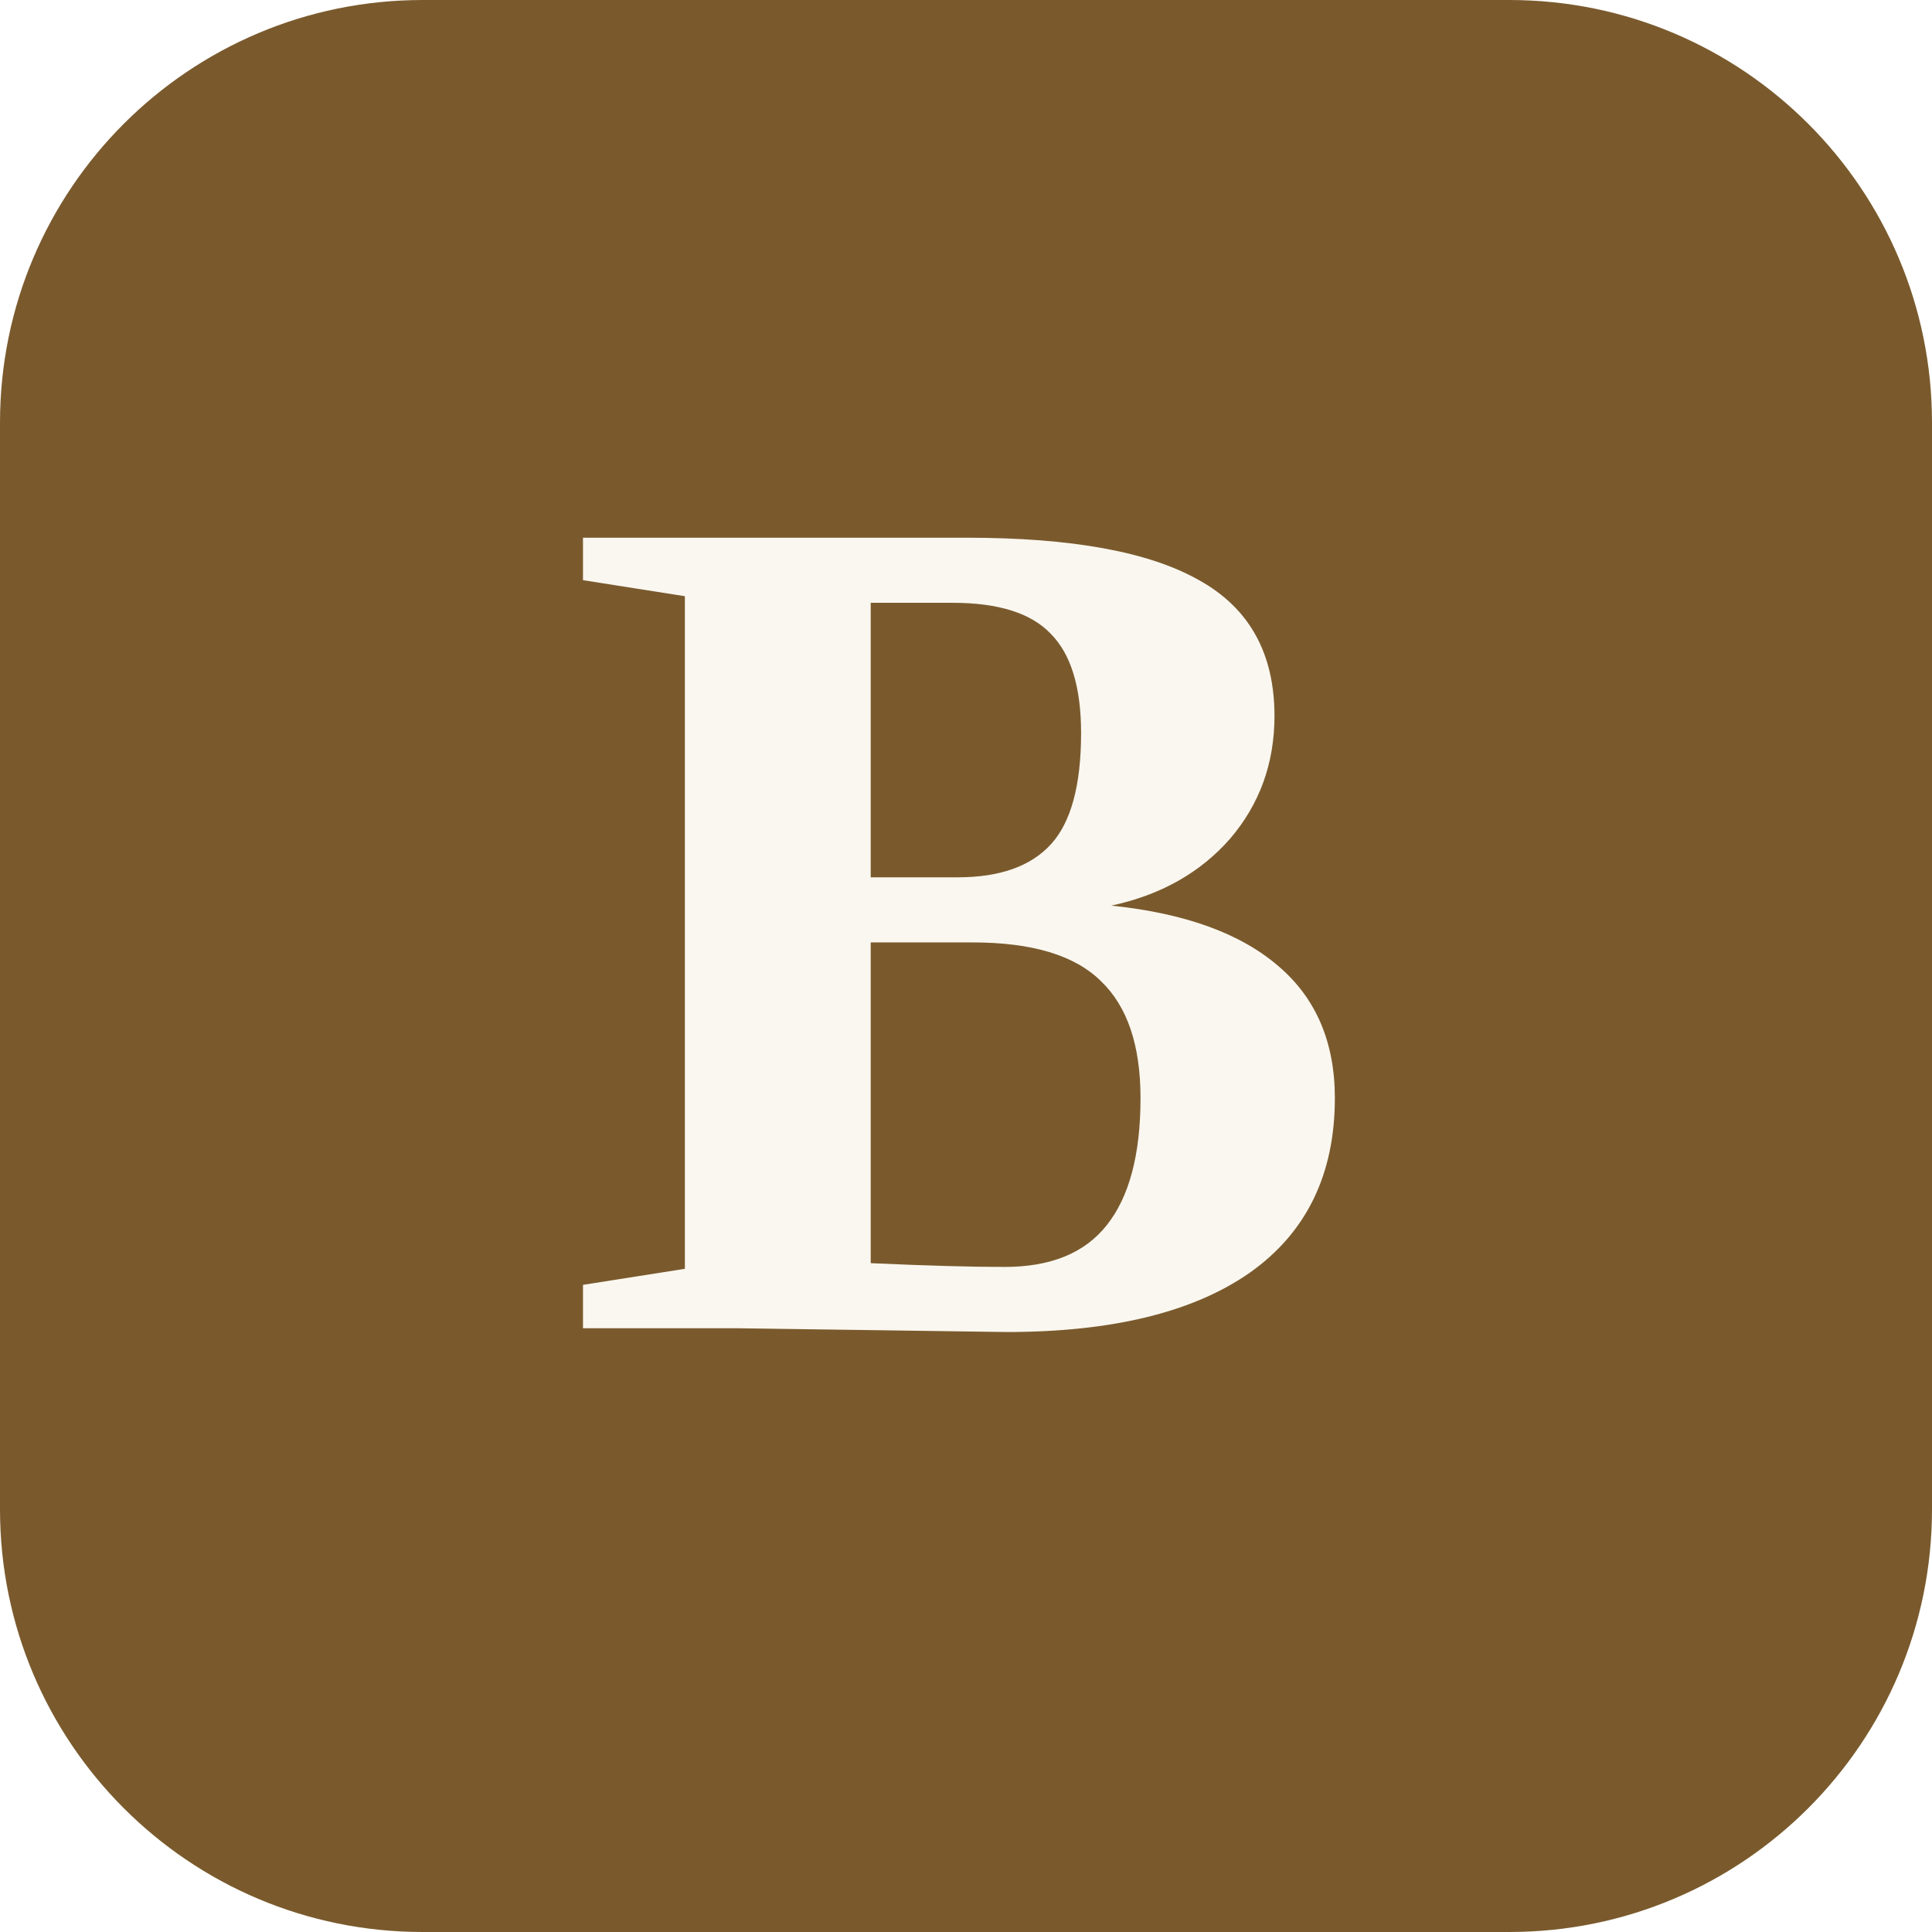
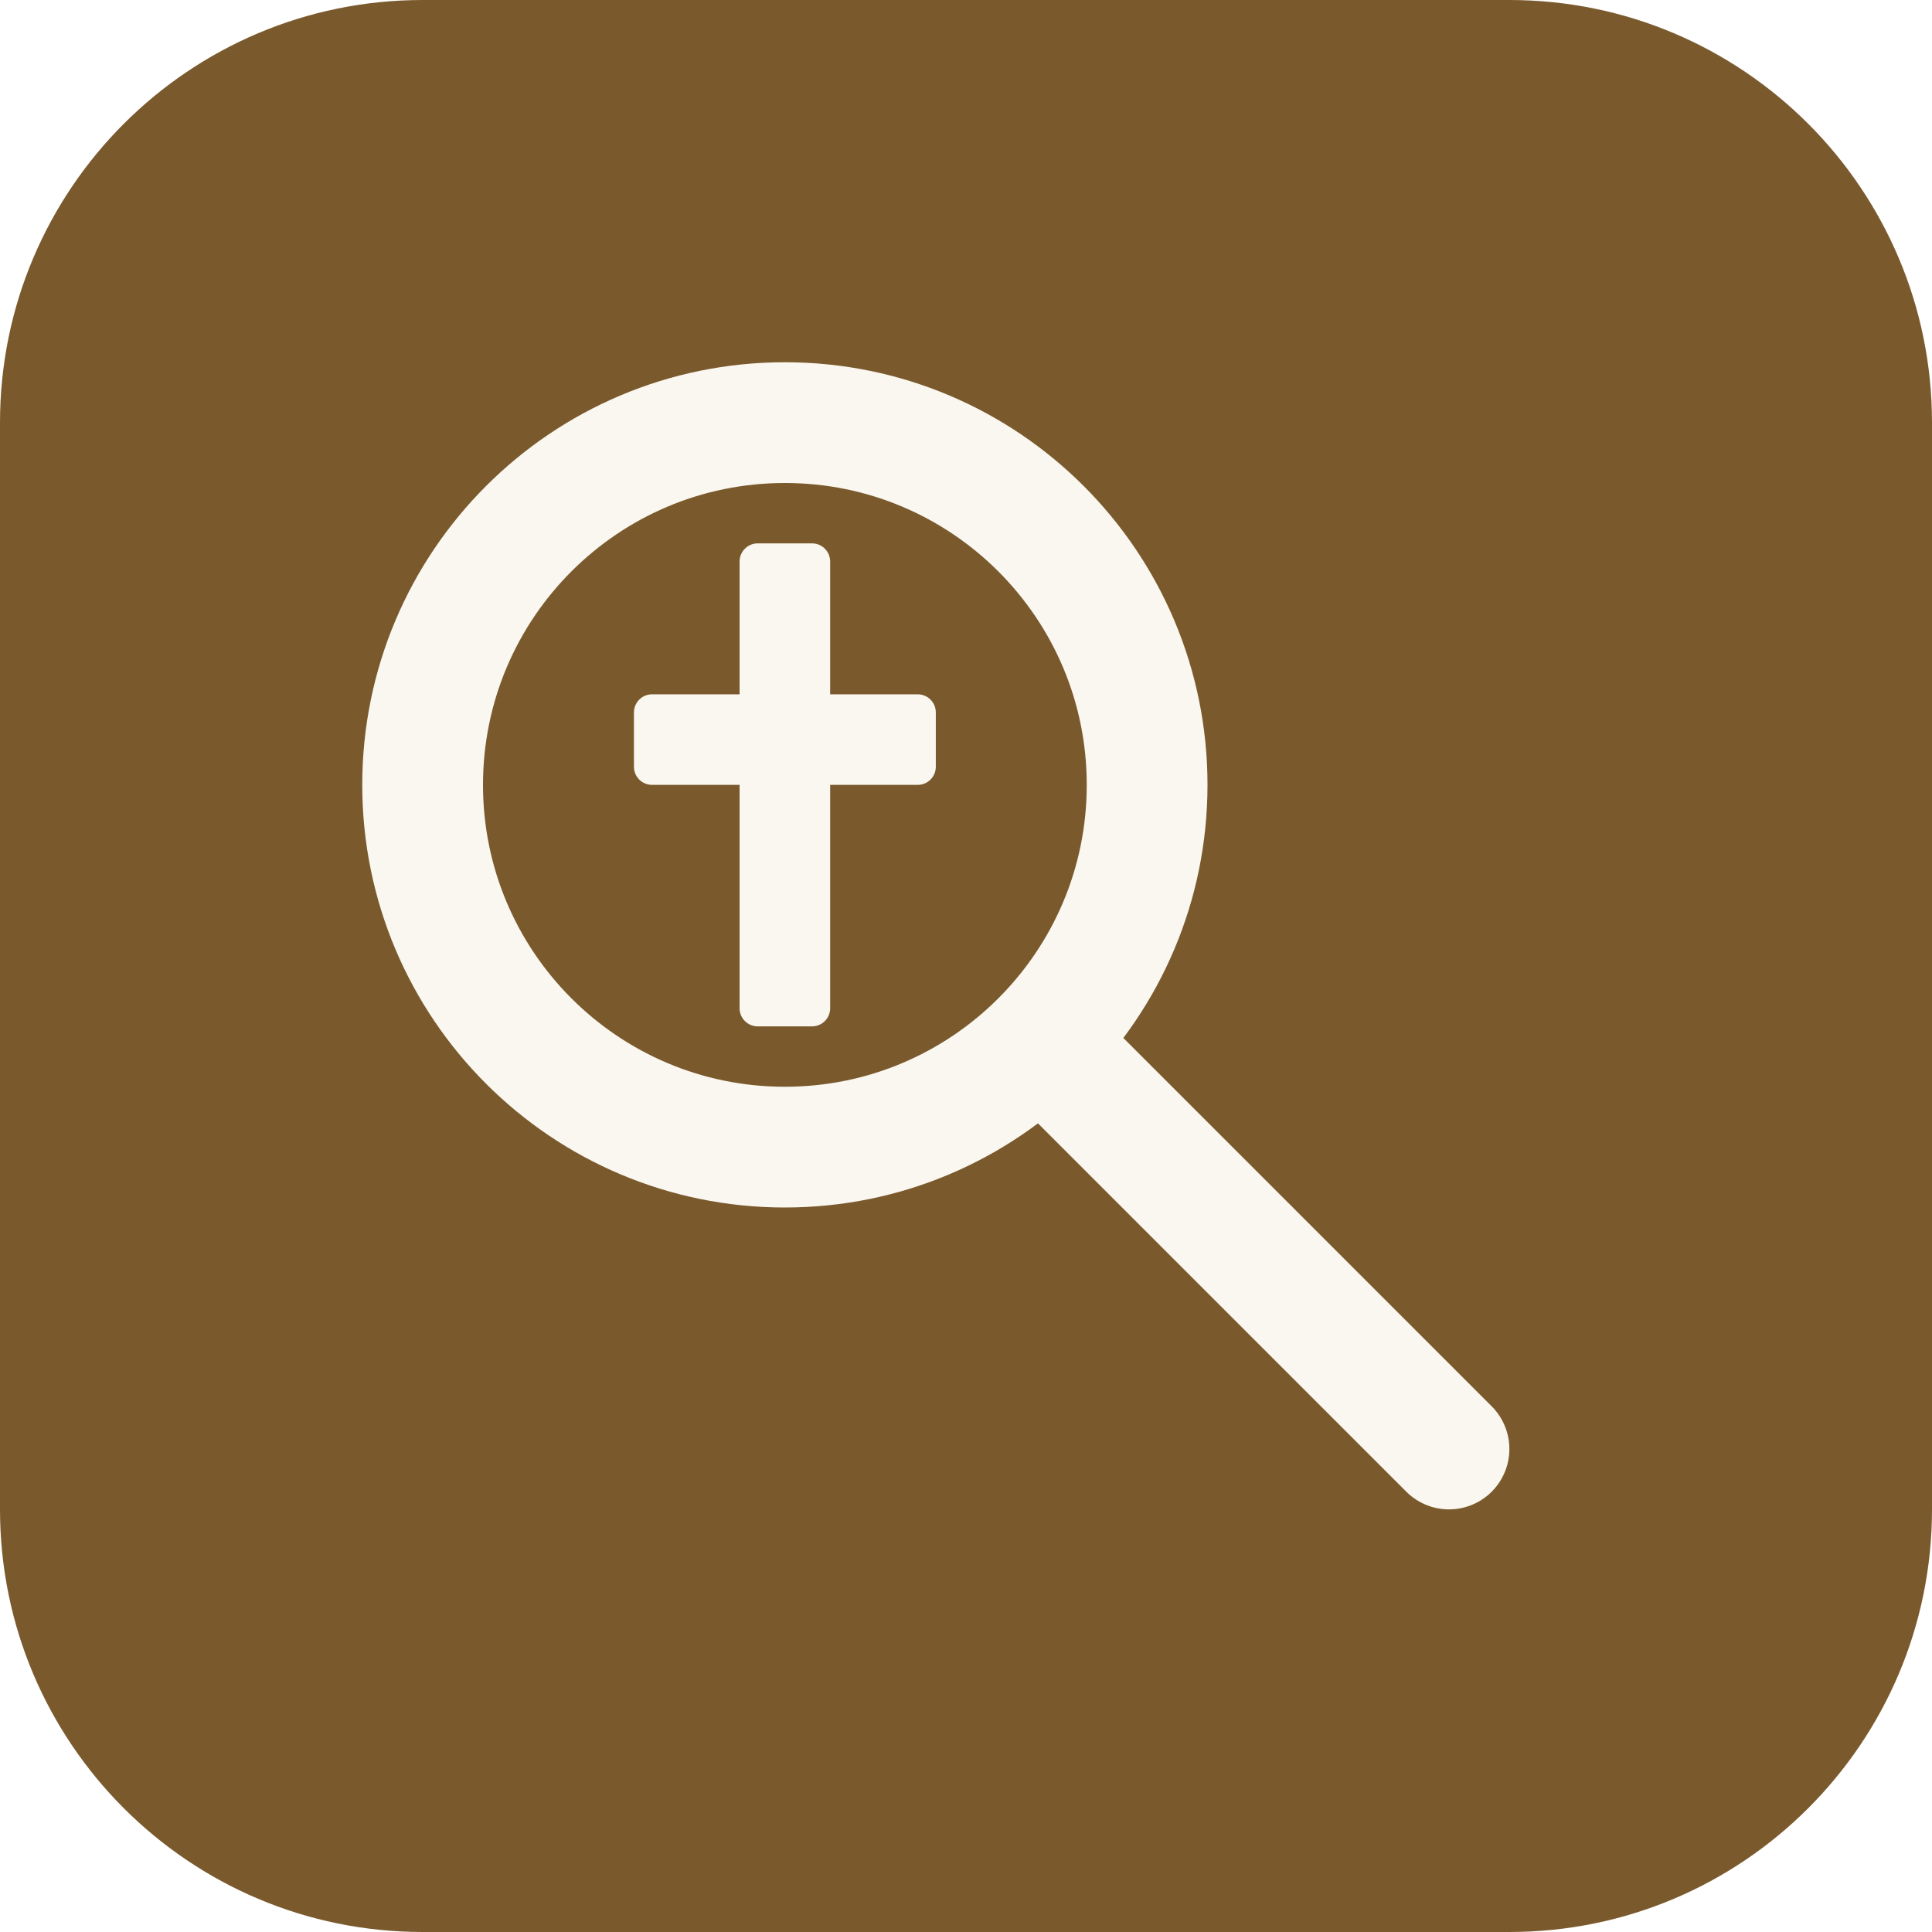
<svg xmlns="http://www.w3.org/2000/svg" viewBox="0 0 32 32" width="32" height="32">
  <rect width="32" height="32" rx="7" fill="#7A5A2D" />
-   <text x="16" y="22" text-anchor="middle" font-family="Georgia, 'Times New Roman', serif" font-size="20" font-weight="700" fill="#FAF7F0">B</text>
+   <g fill="none" stroke="#FAF7F0" stroke-width="2" stroke-linecap="round">
+     <circle cx="13" cy="13" r="6" />
+     <line x1="17.5" y1="17.5" x2="24" y2="24" />
+   </g>
+   <g fill="#FAF7F0">
+     <rect x="12.25" y="9" width="1.5" height="8" rx="0.3" />
+     <rect x="10.5" y="11.5" width="5" height="1.5" rx="0.3" />
+   </g>
</svg>
